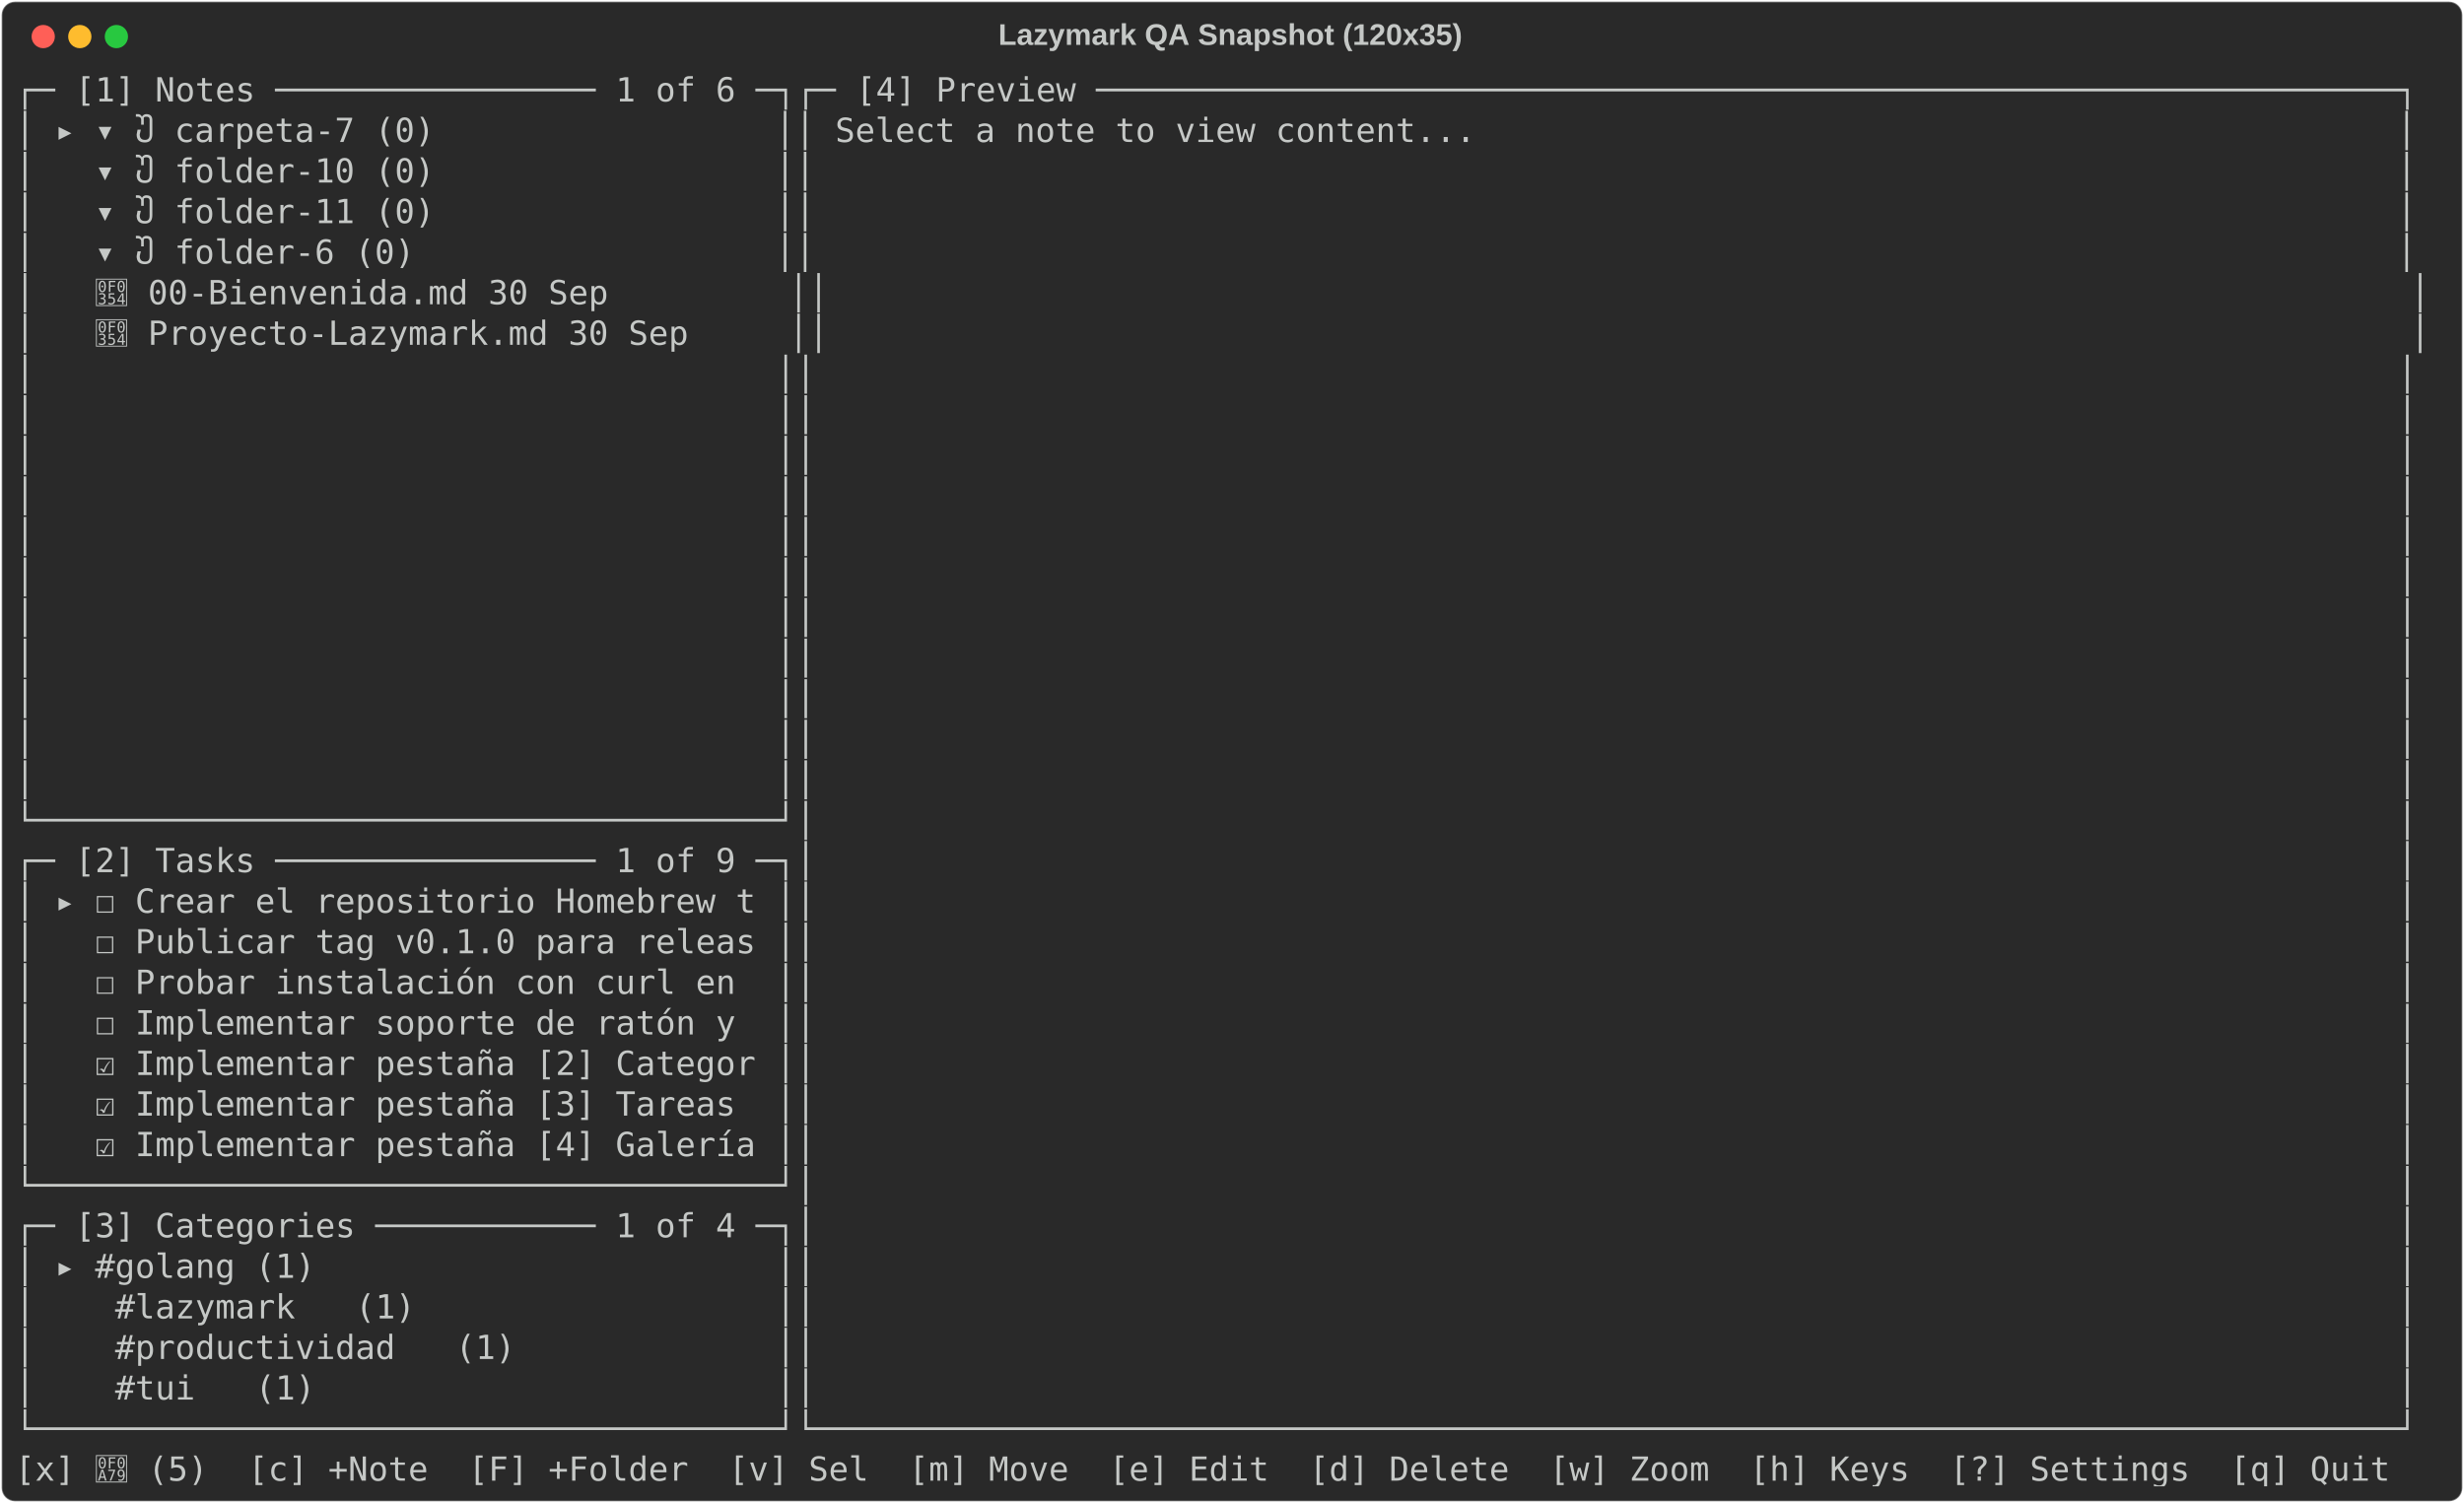
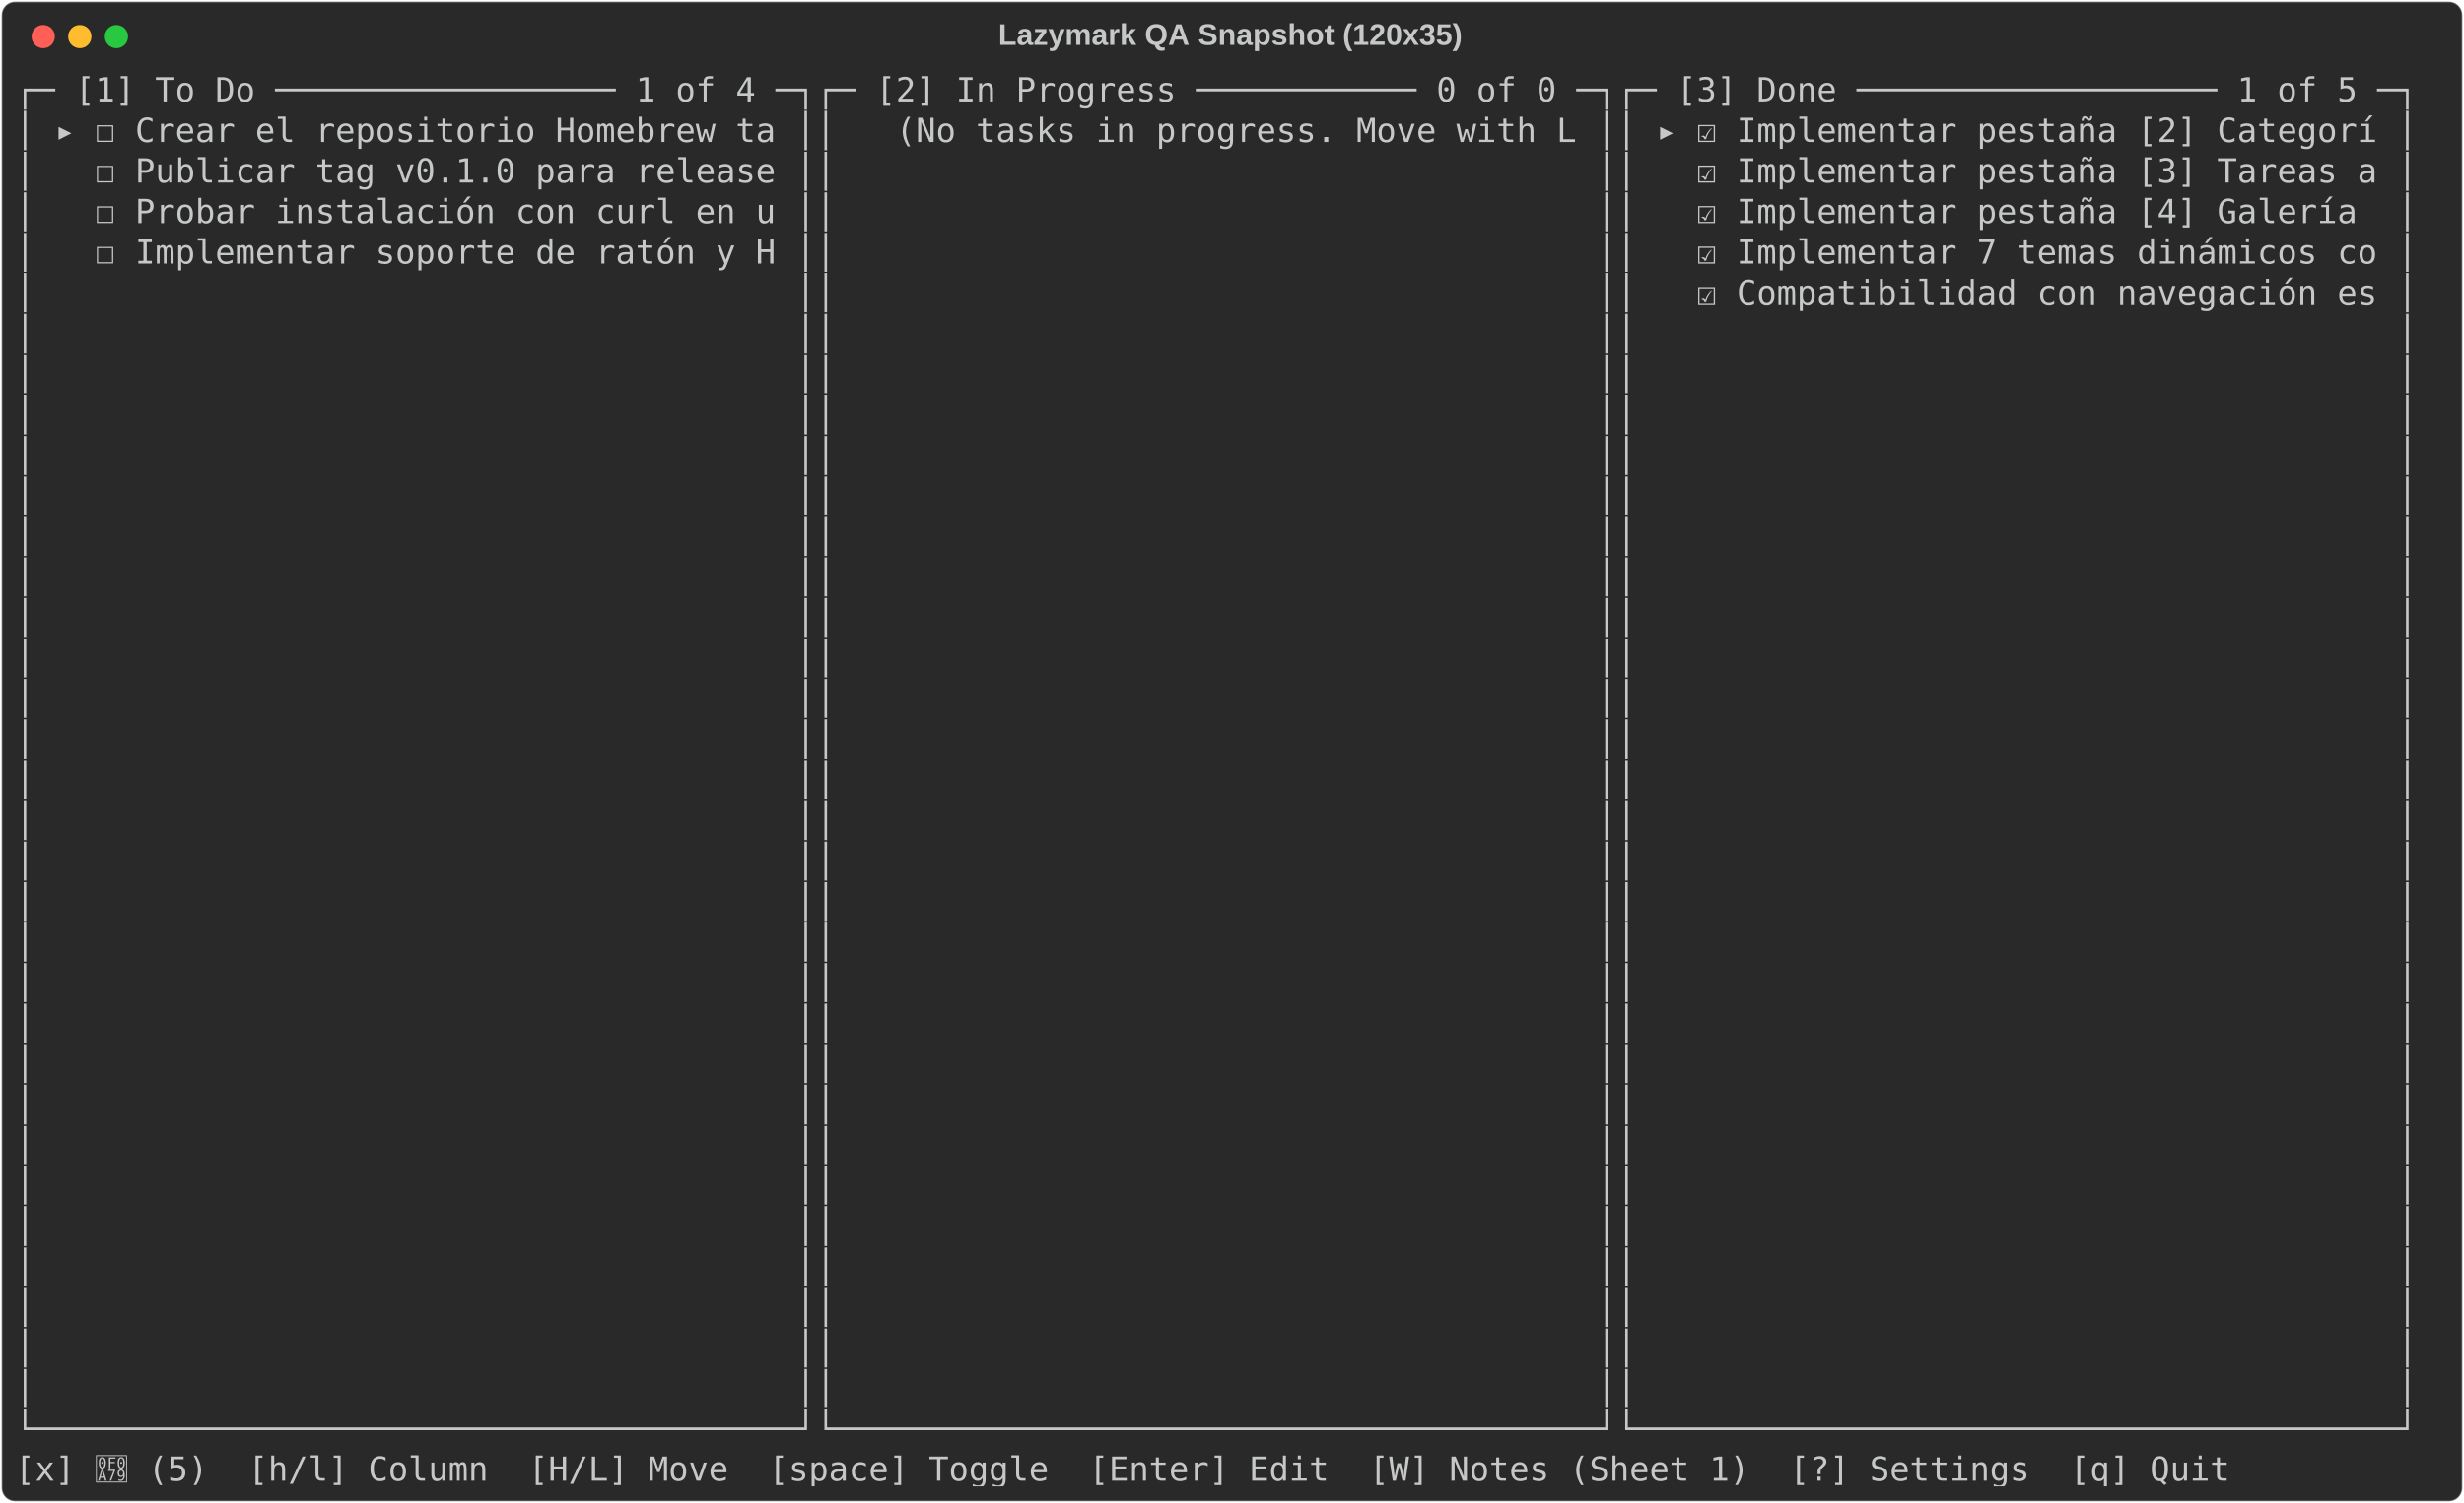
<svg xmlns="http://www.w3.org/2000/svg" class="rich-terminal" viewBox="0 0 1482 904.0">
  <style>

    @font-face {
        font-family: "Fira Code";
        src: local("FiraCode-Regular"),
                url("https://cdnjs.cloudflare.com/ajax/libs/firacode/6.2.0/woff2/FiraCode-Regular.woff2") format("woff2"),
                url("https://cdnjs.cloudflare.com/ajax/libs/firacode/6.2.0/woff/FiraCode-Regular.woff") format("woff");
        font-style: normal;
        font-weight: 400;
    }
    @font-face {
        font-family: "Fira Code";
        src: local("FiraCode-Bold"),
                url("https://cdnjs.cloudflare.com/ajax/libs/firacode/6.2.0/woff2/FiraCode-Bold.woff2") format("woff2"),
                url("https://cdnjs.cloudflare.com/ajax/libs/firacode/6.2.0/woff/FiraCode-Bold.woff") format("woff");
        font-style: bold;
        font-weight: 700;
    }

-     .terminal-669513755-matrix {
+     .terminal-3492894845-matrix {
        font-family: Fira Code, monospace;
        font-size: 20px;
        line-height: 24.4px;
        font-variant-east-asian: full-width;
    }

-     .terminal-669513755-title {
+     .terminal-3492894845-title {
        font-size: 18px;
        font-weight: bold;
        font-family: arial;
    }

-     .terminal-669513755-r1 { fill: #c5c8c6 }
+     .terminal-3492894845-r1 { fill: #c5c8c6 }
    </style>
  <defs>
-     <clipPath id="terminal-669513755-clip-terminal">
+     <clipPath id="terminal-3492894845-clip-terminal">
      <rect x="0" y="0" width="1463.0" height="853.0" />
    </clipPath>
-     <clipPath id="terminal-669513755-line-0">
+     <clipPath id="terminal-3492894845-line-0">
      <rect x="0" y="1.5" width="1464" height="24.65" />
    </clipPath>
-     <clipPath id="terminal-669513755-line-1">
+     <clipPath id="terminal-3492894845-line-1">
      <rect x="0" y="25.9" width="1464" height="24.65" />
    </clipPath>
-     <clipPath id="terminal-669513755-line-2">
+     <clipPath id="terminal-3492894845-line-2">
      <rect x="0" y="50.3" width="1464" height="24.65" />
    </clipPath>
-     <clipPath id="terminal-669513755-line-3">
+     <clipPath id="terminal-3492894845-line-3">
      <rect x="0" y="74.7" width="1464" height="24.65" />
    </clipPath>
-     <clipPath id="terminal-669513755-line-4">
+     <clipPath id="terminal-3492894845-line-4">
      <rect x="0" y="99.1" width="1464" height="24.65" />
    </clipPath>
-     <clipPath id="terminal-669513755-line-5">
+     <clipPath id="terminal-3492894845-line-5">
      <rect x="0" y="123.5" width="1464" height="24.65" />
    </clipPath>
-     <clipPath id="terminal-669513755-line-6">
+     <clipPath id="terminal-3492894845-line-6">
      <rect x="0" y="147.9" width="1464" height="24.65" />
    </clipPath>
-     <clipPath id="terminal-669513755-line-7">
+     <clipPath id="terminal-3492894845-line-7">
      <rect x="0" y="172.3" width="1464" height="24.65" />
    </clipPath>
-     <clipPath id="terminal-669513755-line-8">
+     <clipPath id="terminal-3492894845-line-8">
      <rect x="0" y="196.7" width="1464" height="24.65" />
    </clipPath>
-     <clipPath id="terminal-669513755-line-9">
+     <clipPath id="terminal-3492894845-line-9">
      <rect x="0" y="221.1" width="1464" height="24.65" />
    </clipPath>
-     <clipPath id="terminal-669513755-line-10">
+     <clipPath id="terminal-3492894845-line-10">
      <rect x="0" y="245.5" width="1464" height="24.65" />
    </clipPath>
-     <clipPath id="terminal-669513755-line-11">
+     <clipPath id="terminal-3492894845-line-11">
      <rect x="0" y="269.9" width="1464" height="24.65" />
    </clipPath>
-     <clipPath id="terminal-669513755-line-12">
+     <clipPath id="terminal-3492894845-line-12">
      <rect x="0" y="294.3" width="1464" height="24.65" />
    </clipPath>
-     <clipPath id="terminal-669513755-line-13">
+     <clipPath id="terminal-3492894845-line-13">
      <rect x="0" y="318.7" width="1464" height="24.65" />
    </clipPath>
-     <clipPath id="terminal-669513755-line-14">
+     <clipPath id="terminal-3492894845-line-14">
      <rect x="0" y="343.1" width="1464" height="24.65" />
    </clipPath>
-     <clipPath id="terminal-669513755-line-15">
+     <clipPath id="terminal-3492894845-line-15">
      <rect x="0" y="367.5" width="1464" height="24.65" />
    </clipPath>
-     <clipPath id="terminal-669513755-line-16">
+     <clipPath id="terminal-3492894845-line-16">
      <rect x="0" y="391.9" width="1464" height="24.65" />
    </clipPath>
-     <clipPath id="terminal-669513755-line-17">
+     <clipPath id="terminal-3492894845-line-17">
      <rect x="0" y="416.3" width="1464" height="24.65" />
    </clipPath>
-     <clipPath id="terminal-669513755-line-18">
+     <clipPath id="terminal-3492894845-line-18">
      <rect x="0" y="440.7" width="1464" height="24.65" />
    </clipPath>
-     <clipPath id="terminal-669513755-line-19">
+     <clipPath id="terminal-3492894845-line-19">
      <rect x="0" y="465.1" width="1464" height="24.65" />
    </clipPath>
-     <clipPath id="terminal-669513755-line-20">
+     <clipPath id="terminal-3492894845-line-20">
      <rect x="0" y="489.5" width="1464" height="24.65" />
    </clipPath>
-     <clipPath id="terminal-669513755-line-21">
+     <clipPath id="terminal-3492894845-line-21">
      <rect x="0" y="513.9" width="1464" height="24.65" />
    </clipPath>
-     <clipPath id="terminal-669513755-line-22">
+     <clipPath id="terminal-3492894845-line-22">
      <rect x="0" y="538.3" width="1464" height="24.65" />
    </clipPath>
-     <clipPath id="terminal-669513755-line-23">
+     <clipPath id="terminal-3492894845-line-23">
      <rect x="0" y="562.7" width="1464" height="24.65" />
    </clipPath>
-     <clipPath id="terminal-669513755-line-24">
+     <clipPath id="terminal-3492894845-line-24">
      <rect x="0" y="587.1" width="1464" height="24.65" />
    </clipPath>
-     <clipPath id="terminal-669513755-line-25">
+     <clipPath id="terminal-3492894845-line-25">
      <rect x="0" y="611.5" width="1464" height="24.65" />
    </clipPath>
-     <clipPath id="terminal-669513755-line-26">
+     <clipPath id="terminal-3492894845-line-26">
      <rect x="0" y="635.9" width="1464" height="24.65" />
    </clipPath>
-     <clipPath id="terminal-669513755-line-27">
+     <clipPath id="terminal-3492894845-line-27">
      <rect x="0" y="660.3" width="1464" height="24.65" />
    </clipPath>
-     <clipPath id="terminal-669513755-line-28">
+     <clipPath id="terminal-3492894845-line-28">
      <rect x="0" y="684.7" width="1464" height="24.65" />
    </clipPath>
-     <clipPath id="terminal-669513755-line-29">
+     <clipPath id="terminal-3492894845-line-29">
      <rect x="0" y="709.1" width="1464" height="24.65" />
    </clipPath>
-     <clipPath id="terminal-669513755-line-30">
+     <clipPath id="terminal-3492894845-line-30">
      <rect x="0" y="733.5" width="1464" height="24.65" />
    </clipPath>
-     <clipPath id="terminal-669513755-line-31">
+     <clipPath id="terminal-3492894845-line-31">
      <rect x="0" y="757.9" width="1464" height="24.65" />
    </clipPath>
-     <clipPath id="terminal-669513755-line-32">
+     <clipPath id="terminal-3492894845-line-32">
      <rect x="0" y="782.3" width="1464" height="24.65" />
    </clipPath>
-     <clipPath id="terminal-669513755-line-33">
+     <clipPath id="terminal-3492894845-line-33">
      <rect x="0" y="806.7" width="1464" height="24.65" />
    </clipPath>
  </defs>
  <rect fill="#292929" stroke="rgba(255,255,255,0.35)" stroke-width="1" x="1" y="1" width="1480" height="902" rx="8" />
-   <text class="terminal-669513755-title" fill="#c5c8c6" text-anchor="middle" x="740" y="27">Lazymark QA Snapshot (120x35)</text>
+   <text class="terminal-3492894845-title" fill="#c5c8c6" text-anchor="middle" x="740" y="27">Lazymark QA Snapshot (120x35)</text>
  <g transform="translate(26,22)">
    <circle cx="0" cy="0" r="7" fill="#ff5f57" />
    <circle cx="22" cy="0" r="7" fill="#febc2e" />
    <circle cx="44" cy="0" r="7" fill="#28c840" />
  </g>
-   <g transform="translate(9, 41)" clip-path="url(#terminal-669513755-clip-terminal)">
-     <g class="terminal-669513755-matrix">
-       <text class="terminal-669513755-r1" x="0" y="20" textLength="1464" clip-path="url(#terminal-669513755-line-0)">┌─ [1] Notes ──────────────── 1 of 6 ─┐┌─ [4] Preview ─────────────────────────────────────────────────────────────────┐</text>
-       <text class="terminal-669513755-r1" x="1464" y="20" textLength="12.2" clip-path="url(#terminal-669513755-line-0)">
- </text>
-       <text class="terminal-669513755-r1" x="0" y="44.4" textLength="1464" clip-path="url(#terminal-669513755-line-1)">│ ▸ ▾  carpeta-7 (0)                 ││ Select a note to view content...                                              │</text>
-       <text class="terminal-669513755-r1" x="1464" y="44.4" textLength="12.2" clip-path="url(#terminal-669513755-line-1)">
- </text>
-       <text class="terminal-669513755-r1" x="0" y="68.8" textLength="1464" clip-path="url(#terminal-669513755-line-2)">│   ▾  folder-10 (0)                 ││                                                                               │</text>
-       <text class="terminal-669513755-r1" x="1464" y="68.8" textLength="12.2" clip-path="url(#terminal-669513755-line-2)">
- </text>
-       <text class="terminal-669513755-r1" x="0" y="93.2" textLength="1464" clip-path="url(#terminal-669513755-line-3)">│   ▾  folder-11 (0)                 ││                                                                               │</text>
-       <text class="terminal-669513755-r1" x="1464" y="93.2" textLength="12.2" clip-path="url(#terminal-669513755-line-3)">
- </text>
-       <text class="terminal-669513755-r1" x="0" y="117.6" textLength="1464" clip-path="url(#terminal-669513755-line-4)">│   ▾  folder-6 (0)                  ││                                                                               │</text>
-       <text class="terminal-669513755-r1" x="1464" y="117.6" textLength="12.2" clip-path="url(#terminal-669513755-line-4)">
- </text>
-       <text class="terminal-669513755-r1" x="0" y="142" textLength="1464" clip-path="url(#terminal-669513755-line-5)">│   󰍔 00-Bienvenida.md 30 Sep         ││                                                                               │</text>
-       <text class="terminal-669513755-r1" x="1464" y="142" textLength="12.2" clip-path="url(#terminal-669513755-line-5)">
- </text>
-       <text class="terminal-669513755-r1" x="0" y="166.4" textLength="1464" clip-path="url(#terminal-669513755-line-6)">│   󰍔 Proyecto-Lazymark.md 30 Sep     ││                                                                               │</text>
-       <text class="terminal-669513755-r1" x="1464" y="166.4" textLength="12.2" clip-path="url(#terminal-669513755-line-6)">
- </text>
-       <text class="terminal-669513755-r1" x="0" y="190.8" textLength="1464" clip-path="url(#terminal-669513755-line-7)">│                                     ││                                                                               │</text>
-       <text class="terminal-669513755-r1" x="1464" y="190.8" textLength="12.2" clip-path="url(#terminal-669513755-line-7)">
- </text>
-       <text class="terminal-669513755-r1" x="0" y="215.2" textLength="1464" clip-path="url(#terminal-669513755-line-8)">│                                     ││                                                                               │</text>
-       <text class="terminal-669513755-r1" x="1464" y="215.2" textLength="12.2" clip-path="url(#terminal-669513755-line-8)">
- </text>
-       <text class="terminal-669513755-r1" x="0" y="239.6" textLength="1464" clip-path="url(#terminal-669513755-line-9)">│                                     ││                                                                               │</text>
-       <text class="terminal-669513755-r1" x="1464" y="239.6" textLength="12.2" clip-path="url(#terminal-669513755-line-9)">
- </text>
-       <text class="terminal-669513755-r1" x="0" y="264" textLength="1464" clip-path="url(#terminal-669513755-line-10)">│                                     ││                                                                               │</text>
-       <text class="terminal-669513755-r1" x="1464" y="264" textLength="12.2" clip-path="url(#terminal-669513755-line-10)">
- </text>
-       <text class="terminal-669513755-r1" x="0" y="288.4" textLength="1464" clip-path="url(#terminal-669513755-line-11)">│                                     ││                                                                               │</text>
-       <text class="terminal-669513755-r1" x="1464" y="288.4" textLength="12.2" clip-path="url(#terminal-669513755-line-11)">
- </text>
-       <text class="terminal-669513755-r1" x="0" y="312.8" textLength="1464" clip-path="url(#terminal-669513755-line-12)">│                                     ││                                                                               │</text>
-       <text class="terminal-669513755-r1" x="1464" y="312.8" textLength="12.2" clip-path="url(#terminal-669513755-line-12)">
- </text>
-       <text class="terminal-669513755-r1" x="0" y="337.2" textLength="1464" clip-path="url(#terminal-669513755-line-13)">│                                     ││                                                                               │</text>
-       <text class="terminal-669513755-r1" x="1464" y="337.2" textLength="12.2" clip-path="url(#terminal-669513755-line-13)">
- </text>
-       <text class="terminal-669513755-r1" x="0" y="361.6" textLength="1464" clip-path="url(#terminal-669513755-line-14)">│                                     ││                                                                               │</text>
-       <text class="terminal-669513755-r1" x="1464" y="361.6" textLength="12.2" clip-path="url(#terminal-669513755-line-14)">
- </text>
-       <text class="terminal-669513755-r1" x="0" y="386" textLength="1464" clip-path="url(#terminal-669513755-line-15)">│                                     ││                                                                               │</text>
-       <text class="terminal-669513755-r1" x="1464" y="386" textLength="12.2" clip-path="url(#terminal-669513755-line-15)">
- </text>
-       <text class="terminal-669513755-r1" x="0" y="410.4" textLength="1464" clip-path="url(#terminal-669513755-line-16)">│                                     ││                                                                               │</text>
-       <text class="terminal-669513755-r1" x="1464" y="410.4" textLength="12.2" clip-path="url(#terminal-669513755-line-16)">
- </text>
-       <text class="terminal-669513755-r1" x="0" y="434.8" textLength="1464" clip-path="url(#terminal-669513755-line-17)">│                                     ││                                                                               │</text>
-       <text class="terminal-669513755-r1" x="1464" y="434.8" textLength="12.2" clip-path="url(#terminal-669513755-line-17)">
- </text>
-       <text class="terminal-669513755-r1" x="0" y="459.2" textLength="1464" clip-path="url(#terminal-669513755-line-18)">└─────────────────────────────────────┘│                                                                               │</text>
-       <text class="terminal-669513755-r1" x="1464" y="459.2" textLength="12.2" clip-path="url(#terminal-669513755-line-18)">
- </text>
-       <text class="terminal-669513755-r1" x="0" y="483.6" textLength="1464" clip-path="url(#terminal-669513755-line-19)">┌─ [2] Tasks ──────────────── 1 of 9 ─┐│                                                                               │</text>
-       <text class="terminal-669513755-r1" x="1464" y="483.6" textLength="12.2" clip-path="url(#terminal-669513755-line-19)">
- </text>
-       <text class="terminal-669513755-r1" x="0" y="508" textLength="1464" clip-path="url(#terminal-669513755-line-20)">│ ▸ ☐ Crear el repositorio Homebrew t ││                                                                               │</text>
-       <text class="terminal-669513755-r1" x="1464" y="508" textLength="12.2" clip-path="url(#terminal-669513755-line-20)">
- </text>
-       <text class="terminal-669513755-r1" x="0" y="532.4" textLength="1464" clip-path="url(#terminal-669513755-line-21)">│   ☐ Publicar tag v0.1.0 para releas ││                                                                               │</text>
-       <text class="terminal-669513755-r1" x="1464" y="532.4" textLength="12.2" clip-path="url(#terminal-669513755-line-21)">
- </text>
-       <text class="terminal-669513755-r1" x="0" y="556.8" textLength="1464" clip-path="url(#terminal-669513755-line-22)">│   ☐ Probar instalación con curl en  ││                                                                               │</text>
-       <text class="terminal-669513755-r1" x="1464" y="556.8" textLength="12.2" clip-path="url(#terminal-669513755-line-22)">
- </text>
-       <text class="terminal-669513755-r1" x="0" y="581.2" textLength="1464" clip-path="url(#terminal-669513755-line-23)">│   ☐ Implementar soporte de ratón y  ││                                                                               │</text>
-       <text class="terminal-669513755-r1" x="1464" y="581.2" textLength="12.2" clip-path="url(#terminal-669513755-line-23)">
- </text>
-       <text class="terminal-669513755-r1" x="0" y="605.6" textLength="1464" clip-path="url(#terminal-669513755-line-24)">│   ☑ Implementar pestaña [2] Categor ││                                                                               │</text>
-       <text class="terminal-669513755-r1" x="1464" y="605.6" textLength="12.2" clip-path="url(#terminal-669513755-line-24)">
- </text>
-       <text class="terminal-669513755-r1" x="0" y="630" textLength="1464" clip-path="url(#terminal-669513755-line-25)">│   ☑ Implementar pestaña [3] Tareas  ││                                                                               │</text>
-       <text class="terminal-669513755-r1" x="1464" y="630" textLength="12.2" clip-path="url(#terminal-669513755-line-25)">
- </text>
-       <text class="terminal-669513755-r1" x="0" y="654.4" textLength="1464" clip-path="url(#terminal-669513755-line-26)">│   ☑ Implementar pestaña [4] Galería ││                                                                               │</text>
-       <text class="terminal-669513755-r1" x="1464" y="654.4" textLength="12.2" clip-path="url(#terminal-669513755-line-26)">
- </text>
-       <text class="terminal-669513755-r1" x="0" y="678.8" textLength="1464" clip-path="url(#terminal-669513755-line-27)">└─────────────────────────────────────┘│                                                                               │</text>
-       <text class="terminal-669513755-r1" x="1464" y="678.8" textLength="12.2" clip-path="url(#terminal-669513755-line-27)">
- </text>
-       <text class="terminal-669513755-r1" x="0" y="703.2" textLength="1464" clip-path="url(#terminal-669513755-line-28)">┌─ [3] Categories ─────────── 1 of 4 ─┐│                                                                               │</text>
-       <text class="terminal-669513755-r1" x="1464" y="703.2" textLength="12.2" clip-path="url(#terminal-669513755-line-28)">
- </text>
-       <text class="terminal-669513755-r1" x="0" y="727.6" textLength="1464" clip-path="url(#terminal-669513755-line-29)">│ ▸ #golang (1)                       ││                                                                               │</text>
-       <text class="terminal-669513755-r1" x="1464" y="727.6" textLength="12.2" clip-path="url(#terminal-669513755-line-29)">
- </text>
-       <text class="terminal-669513755-r1" x="0" y="752" textLength="1464" clip-path="url(#terminal-669513755-line-30)">│    #lazymark   (1)                  ││                                                                               │</text>
-       <text class="terminal-669513755-r1" x="1464" y="752" textLength="12.2" clip-path="url(#terminal-669513755-line-30)">
- </text>
-       <text class="terminal-669513755-r1" x="0" y="776.4" textLength="1464" clip-path="url(#terminal-669513755-line-31)">│    #productividad   (1)             ││                                                                               │</text>
-       <text class="terminal-669513755-r1" x="1464" y="776.4" textLength="12.2" clip-path="url(#terminal-669513755-line-31)">
- </text>
-       <text class="terminal-669513755-r1" x="0" y="800.8" textLength="1464" clip-path="url(#terminal-669513755-line-32)">│    #tui   (1)                       ││                                                                               │</text>
-       <text class="terminal-669513755-r1" x="1464" y="800.8" textLength="12.2" clip-path="url(#terminal-669513755-line-32)">
- </text>
-       <text class="terminal-669513755-r1" x="0" y="825.2" textLength="1464" clip-path="url(#terminal-669513755-line-33)">└─────────────────────────────────────┘└───────────────────────────────────────────────────────────────────────────────┘</text>
-       <text class="terminal-669513755-r1" x="1464" y="825.2" textLength="12.2" clip-path="url(#terminal-669513755-line-33)">
- </text>
-       <text class="terminal-669513755-r1" x="0" y="849.6" textLength="1464" clip-path="url(#terminal-669513755-line-34)"> [x] 󰩹 (5)  [c] +Note  [F] +Folder  [v] Sel  [m] Move  [e] Edit  [d] Delete  [w] Zoom  [h] Keys  [?] Settings  [q] Quit </text>
-       <text class="terminal-669513755-r1" x="1464" y="849.6" textLength="12.2" clip-path="url(#terminal-669513755-line-34)">
+   <g transform="translate(9, 41)" clip-path="url(#terminal-3492894845-clip-terminal)">
+     <g class="terminal-3492894845-matrix">
+       <text class="terminal-3492894845-r1" x="0" y="20" textLength="1464" clip-path="url(#terminal-3492894845-line-0)">┌─ [1] To Do ───────────────── 1 of 4 ─┐┌─ [2] In Progress ─────────── 0 of 0 ─┐┌─ [3] Done ────────────────── 1 of 5 ─┐</text>
+       <text class="terminal-3492894845-r1" x="1464" y="20" textLength="12.2" clip-path="url(#terminal-3492894845-line-0)">
+ </text>
+       <text class="terminal-3492894845-r1" x="0" y="44.4" textLength="1464" clip-path="url(#terminal-3492894845-line-1)">│ ▸ ☐ Crear el repositorio Homebrew ta ││   (No tasks in progress. Move with L ││ ▸ ☑ Implementar pestaña [2] Categorí │</text>
+       <text class="terminal-3492894845-r1" x="1464" y="44.4" textLength="12.2" clip-path="url(#terminal-3492894845-line-1)">
+ </text>
+       <text class="terminal-3492894845-r1" x="0" y="68.8" textLength="1464" clip-path="url(#terminal-3492894845-line-2)">│   ☐ Publicar tag v0.1.0 para release ││                                      ││   ☑ Implementar pestaña [3] Tareas a │</text>
+       <text class="terminal-3492894845-r1" x="1464" y="68.8" textLength="12.2" clip-path="url(#terminal-3492894845-line-2)">
+ </text>
+       <text class="terminal-3492894845-r1" x="0" y="93.2" textLength="1464" clip-path="url(#terminal-3492894845-line-3)">│   ☐ Probar instalación con curl en u ││                                      ││   ☑ Implementar pestaña [4] Galería  │</text>
+       <text class="terminal-3492894845-r1" x="1464" y="93.2" textLength="12.2" clip-path="url(#terminal-3492894845-line-3)">
+ </text>
+       <text class="terminal-3492894845-r1" x="0" y="117.6" textLength="1464" clip-path="url(#terminal-3492894845-line-4)">│   ☐ Implementar soporte de ratón y H ││                                      ││   ☑ Implementar 7 temas dinámicos co │</text>
+       <text class="terminal-3492894845-r1" x="1464" y="117.6" textLength="12.2" clip-path="url(#terminal-3492894845-line-4)">
+ </text>
+       <text class="terminal-3492894845-r1" x="0" y="142" textLength="1464" clip-path="url(#terminal-3492894845-line-5)">│                                      ││                                      ││   ☑ Compatibilidad con navegación es │</text>
+       <text class="terminal-3492894845-r1" x="1464" y="142" textLength="12.2" clip-path="url(#terminal-3492894845-line-5)">
+ </text>
+       <text class="terminal-3492894845-r1" x="0" y="166.4" textLength="1464" clip-path="url(#terminal-3492894845-line-6)">│                                      ││                                      ││                                      │</text>
+       <text class="terminal-3492894845-r1" x="1464" y="166.4" textLength="12.2" clip-path="url(#terminal-3492894845-line-6)">
+ </text>
+       <text class="terminal-3492894845-r1" x="0" y="190.8" textLength="1464" clip-path="url(#terminal-3492894845-line-7)">│                                      ││                                      ││                                      │</text>
+       <text class="terminal-3492894845-r1" x="1464" y="190.8" textLength="12.2" clip-path="url(#terminal-3492894845-line-7)">
+ </text>
+       <text class="terminal-3492894845-r1" x="0" y="215.2" textLength="1464" clip-path="url(#terminal-3492894845-line-8)">│                                      ││                                      ││                                      │</text>
+       <text class="terminal-3492894845-r1" x="1464" y="215.2" textLength="12.2" clip-path="url(#terminal-3492894845-line-8)">
+ </text>
+       <text class="terminal-3492894845-r1" x="0" y="239.6" textLength="1464" clip-path="url(#terminal-3492894845-line-9)">│                                      ││                                      ││                                      │</text>
+       <text class="terminal-3492894845-r1" x="1464" y="239.6" textLength="12.2" clip-path="url(#terminal-3492894845-line-9)">
+ </text>
+       <text class="terminal-3492894845-r1" x="0" y="264" textLength="1464" clip-path="url(#terminal-3492894845-line-10)">│                                      ││                                      ││                                      │</text>
+       <text class="terminal-3492894845-r1" x="1464" y="264" textLength="12.2" clip-path="url(#terminal-3492894845-line-10)">
+ </text>
+       <text class="terminal-3492894845-r1" x="0" y="288.4" textLength="1464" clip-path="url(#terminal-3492894845-line-11)">│                                      ││                                      ││                                      │</text>
+       <text class="terminal-3492894845-r1" x="1464" y="288.4" textLength="12.2" clip-path="url(#terminal-3492894845-line-11)">
+ </text>
+       <text class="terminal-3492894845-r1" x="0" y="312.8" textLength="1464" clip-path="url(#terminal-3492894845-line-12)">│                                      ││                                      ││                                      │</text>
+       <text class="terminal-3492894845-r1" x="1464" y="312.8" textLength="12.2" clip-path="url(#terminal-3492894845-line-12)">
+ </text>
+       <text class="terminal-3492894845-r1" x="0" y="337.2" textLength="1464" clip-path="url(#terminal-3492894845-line-13)">│                                      ││                                      ││                                      │</text>
+       <text class="terminal-3492894845-r1" x="1464" y="337.2" textLength="12.2" clip-path="url(#terminal-3492894845-line-13)">
+ </text>
+       <text class="terminal-3492894845-r1" x="0" y="361.6" textLength="1464" clip-path="url(#terminal-3492894845-line-14)">│                                      ││                                      ││                                      │</text>
+       <text class="terminal-3492894845-r1" x="1464" y="361.6" textLength="12.2" clip-path="url(#terminal-3492894845-line-14)">
+ </text>
+       <text class="terminal-3492894845-r1" x="0" y="386" textLength="1464" clip-path="url(#terminal-3492894845-line-15)">│                                      ││                                      ││                                      │</text>
+       <text class="terminal-3492894845-r1" x="1464" y="386" textLength="12.2" clip-path="url(#terminal-3492894845-line-15)">
+ </text>
+       <text class="terminal-3492894845-r1" x="0" y="410.4" textLength="1464" clip-path="url(#terminal-3492894845-line-16)">│                                      ││                                      ││                                      │</text>
+       <text class="terminal-3492894845-r1" x="1464" y="410.4" textLength="12.2" clip-path="url(#terminal-3492894845-line-16)">
+ </text>
+       <text class="terminal-3492894845-r1" x="0" y="434.8" textLength="1464" clip-path="url(#terminal-3492894845-line-17)">│                                      ││                                      ││                                      │</text>
+       <text class="terminal-3492894845-r1" x="1464" y="434.8" textLength="12.2" clip-path="url(#terminal-3492894845-line-17)">
+ </text>
+       <text class="terminal-3492894845-r1" x="0" y="459.2" textLength="1464" clip-path="url(#terminal-3492894845-line-18)">│                                      ││                                      ││                                      │</text>
+       <text class="terminal-3492894845-r1" x="1464" y="459.2" textLength="12.2" clip-path="url(#terminal-3492894845-line-18)">
+ </text>
+       <text class="terminal-3492894845-r1" x="0" y="483.6" textLength="1464" clip-path="url(#terminal-3492894845-line-19)">│                                      ││                                      ││                                      │</text>
+       <text class="terminal-3492894845-r1" x="1464" y="483.6" textLength="12.2" clip-path="url(#terminal-3492894845-line-19)">
+ </text>
+       <text class="terminal-3492894845-r1" x="0" y="508" textLength="1464" clip-path="url(#terminal-3492894845-line-20)">│                                      ││                                      ││                                      │</text>
+       <text class="terminal-3492894845-r1" x="1464" y="508" textLength="12.2" clip-path="url(#terminal-3492894845-line-20)">
+ </text>
+       <text class="terminal-3492894845-r1" x="0" y="532.4" textLength="1464" clip-path="url(#terminal-3492894845-line-21)">│                                      ││                                      ││                                      │</text>
+       <text class="terminal-3492894845-r1" x="1464" y="532.4" textLength="12.2" clip-path="url(#terminal-3492894845-line-21)">
+ </text>
+       <text class="terminal-3492894845-r1" x="0" y="556.8" textLength="1464" clip-path="url(#terminal-3492894845-line-22)">│                                      ││                                      ││                                      │</text>
+       <text class="terminal-3492894845-r1" x="1464" y="556.8" textLength="12.2" clip-path="url(#terminal-3492894845-line-22)">
+ </text>
+       <text class="terminal-3492894845-r1" x="0" y="581.2" textLength="1464" clip-path="url(#terminal-3492894845-line-23)">│                                      ││                                      ││                                      │</text>
+       <text class="terminal-3492894845-r1" x="1464" y="581.2" textLength="12.2" clip-path="url(#terminal-3492894845-line-23)">
+ </text>
+       <text class="terminal-3492894845-r1" x="0" y="605.6" textLength="1464" clip-path="url(#terminal-3492894845-line-24)">│                                      ││                                      ││                                      │</text>
+       <text class="terminal-3492894845-r1" x="1464" y="605.6" textLength="12.2" clip-path="url(#terminal-3492894845-line-24)">
+ </text>
+       <text class="terminal-3492894845-r1" x="0" y="630" textLength="1464" clip-path="url(#terminal-3492894845-line-25)">│                                      ││                                      ││                                      │</text>
+       <text class="terminal-3492894845-r1" x="1464" y="630" textLength="12.2" clip-path="url(#terminal-3492894845-line-25)">
+ </text>
+       <text class="terminal-3492894845-r1" x="0" y="654.4" textLength="1464" clip-path="url(#terminal-3492894845-line-26)">│                                      ││                                      ││                                      │</text>
+       <text class="terminal-3492894845-r1" x="1464" y="654.4" textLength="12.2" clip-path="url(#terminal-3492894845-line-26)">
+ </text>
+       <text class="terminal-3492894845-r1" x="0" y="678.8" textLength="1464" clip-path="url(#terminal-3492894845-line-27)">│                                      ││                                      ││                                      │</text>
+       <text class="terminal-3492894845-r1" x="1464" y="678.8" textLength="12.2" clip-path="url(#terminal-3492894845-line-27)">
+ </text>
+       <text class="terminal-3492894845-r1" x="0" y="703.2" textLength="1464" clip-path="url(#terminal-3492894845-line-28)">│                                      ││                                      ││                                      │</text>
+       <text class="terminal-3492894845-r1" x="1464" y="703.2" textLength="12.2" clip-path="url(#terminal-3492894845-line-28)">
+ </text>
+       <text class="terminal-3492894845-r1" x="0" y="727.6" textLength="1464" clip-path="url(#terminal-3492894845-line-29)">│                                      ││                                      ││                                      │</text>
+       <text class="terminal-3492894845-r1" x="1464" y="727.6" textLength="12.2" clip-path="url(#terminal-3492894845-line-29)">
+ </text>
+       <text class="terminal-3492894845-r1" x="0" y="752" textLength="1464" clip-path="url(#terminal-3492894845-line-30)">│                                      ││                                      ││                                      │</text>
+       <text class="terminal-3492894845-r1" x="1464" y="752" textLength="12.2" clip-path="url(#terminal-3492894845-line-30)">
+ </text>
+       <text class="terminal-3492894845-r1" x="0" y="776.4" textLength="1464" clip-path="url(#terminal-3492894845-line-31)">│                                      ││                                      ││                                      │</text>
+       <text class="terminal-3492894845-r1" x="1464" y="776.4" textLength="12.2" clip-path="url(#terminal-3492894845-line-31)">
+ </text>
+       <text class="terminal-3492894845-r1" x="0" y="800.8" textLength="1464" clip-path="url(#terminal-3492894845-line-32)">│                                      ││                                      ││                                      │</text>
+       <text class="terminal-3492894845-r1" x="1464" y="800.8" textLength="12.2" clip-path="url(#terminal-3492894845-line-32)">
+ </text>
+       <text class="terminal-3492894845-r1" x="0" y="825.2" textLength="1464" clip-path="url(#terminal-3492894845-line-33)">└──────────────────────────────────────┘└──────────────────────────────────────┘└──────────────────────────────────────┘</text>
+       <text class="terminal-3492894845-r1" x="1464" y="825.2" textLength="12.2" clip-path="url(#terminal-3492894845-line-33)">
+ </text>
+       <text class="terminal-3492894845-r1" x="0" y="849.6" textLength="1464" clip-path="url(#terminal-3492894845-line-34)"> [x] 󰩹 (5)  [h/l] Column  [H/L] Move  [space] Toggle  [Enter] Edit  [W] Notes (Sheet 1)  [?] Settings  [q] Quit         </text>
+       <text class="terminal-3492894845-r1" x="1464" y="849.6" textLength="12.2" clip-path="url(#terminal-3492894845-line-34)">
</text>
    </g>
  </g>
</svg>
